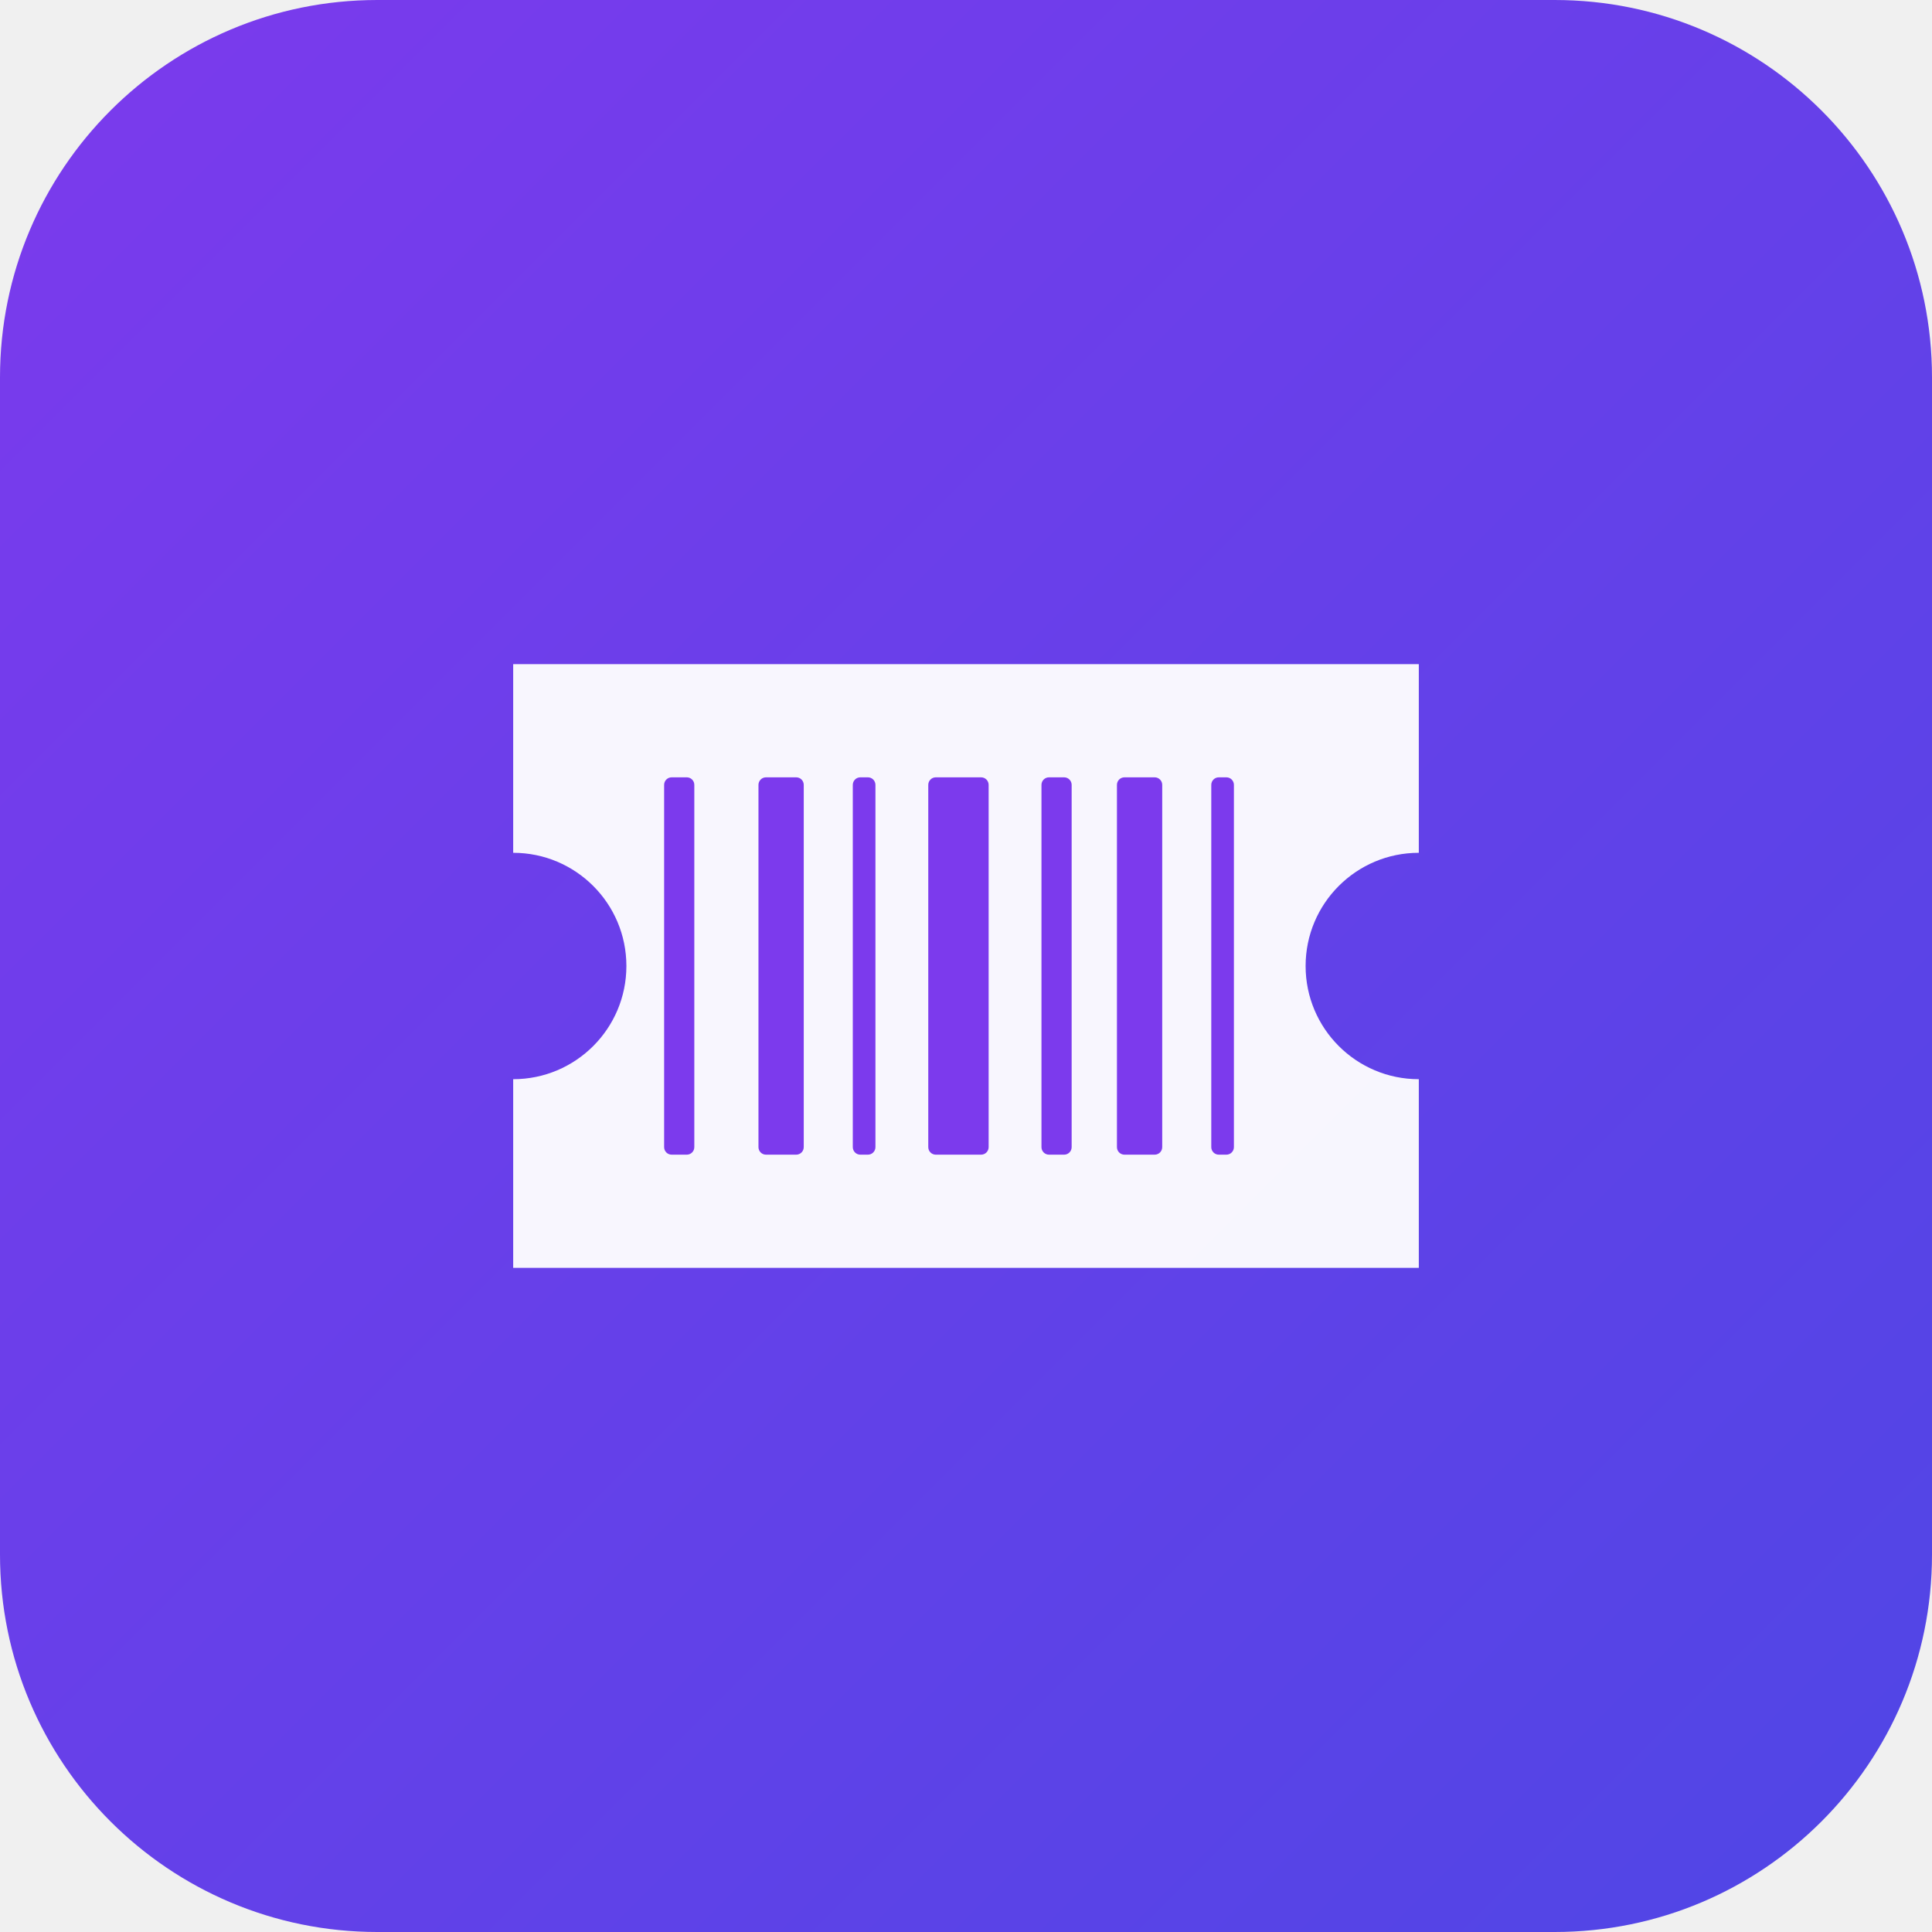
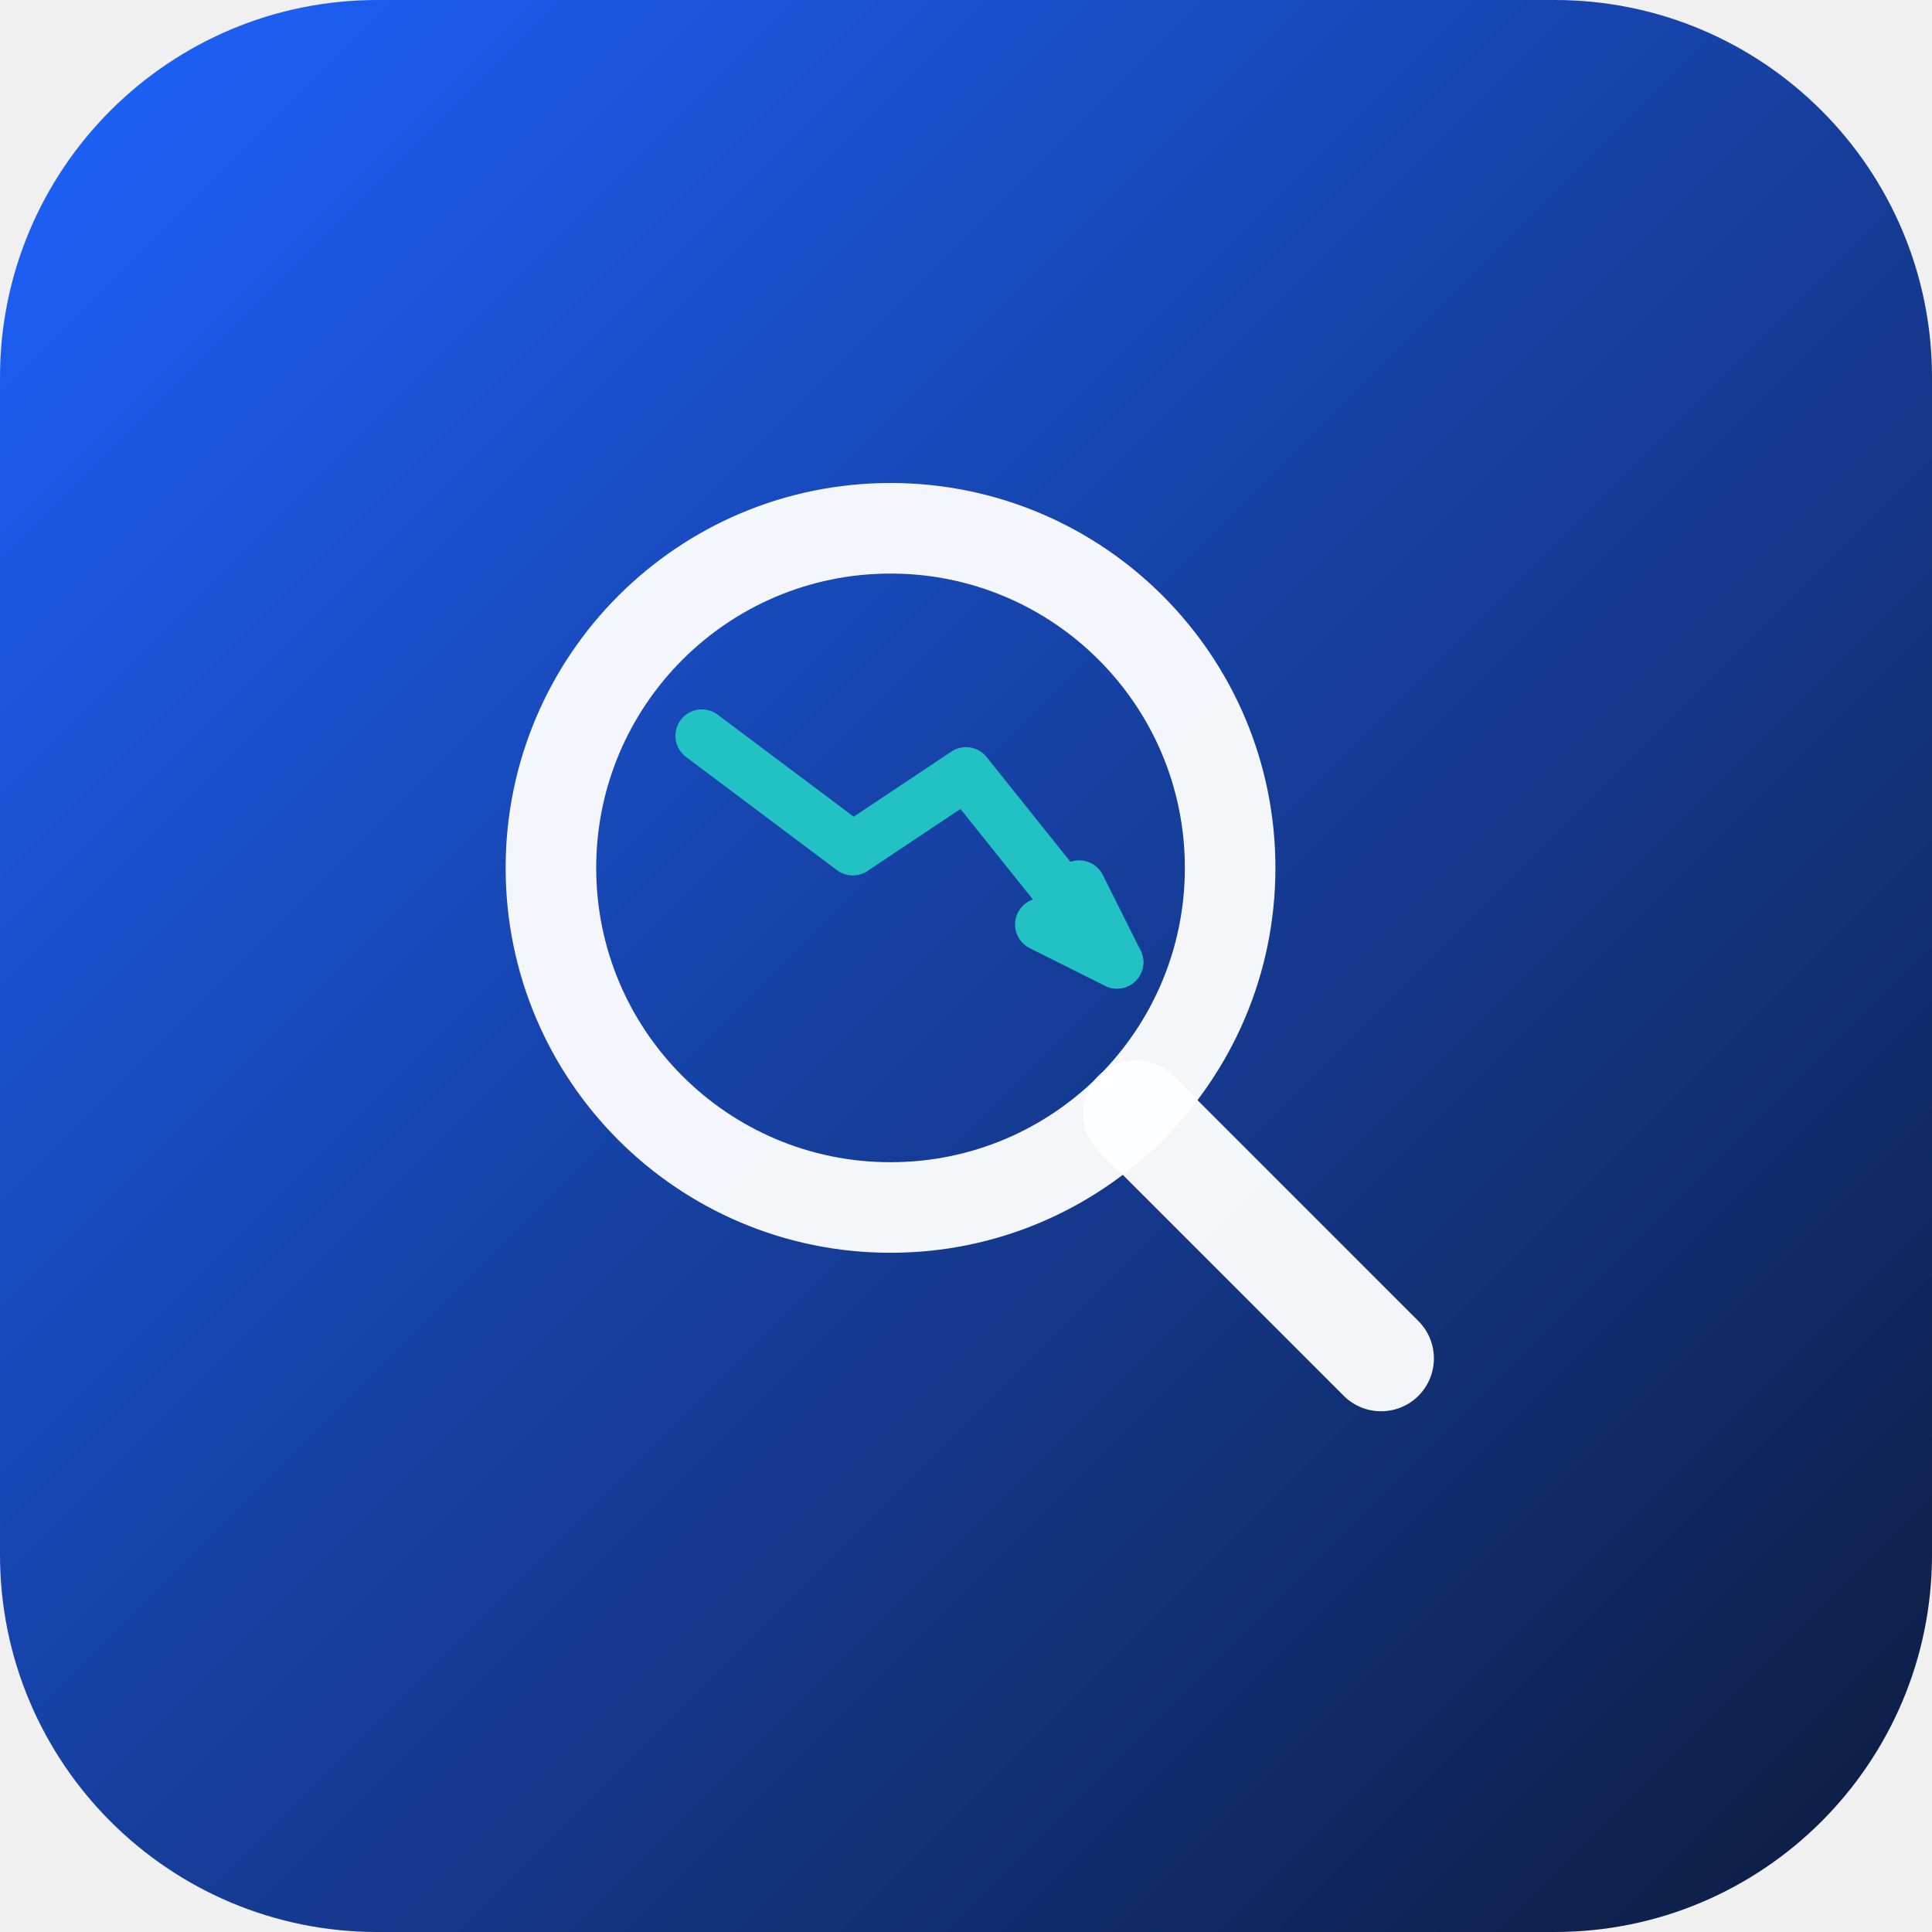
<svg xmlns="http://www.w3.org/2000/svg" viewBox="0 0 512 512">
  <defs>
    <linearGradient id="bg" x1="0%" y1="0%" x2="100%" y2="100%">
-       <stop offset="0%" style="stop-color:#7c3aed" />
-       <stop offset="100%" style="stop-color:#4f46e5" />
+       <stop offset="0%" style="stop-color:#1E63FF" />
+       <stop offset="100%" style="stop-color:#0D1B3D" />
    </linearGradient>
  </defs>
  <rect width="512" height="512" rx="100" fill="url(#bg)" />
-   <g transform="translate(256, 256)">
-     <path d="M-120,-80 L120,-80 L120,-30 A25,25 0 0,0 120,30 L120,80 L-120,80 L-120,30 A25,25 0 0,0 -120,-30 Z" fill="white" opacity="0.95" />
-     <rect x="-80" y="-50" width="8" height="100" fill="#7c3aed" rx="2" />
-     <rect x="-55" y="-50" width="12" height="100" fill="#7c3aed" rx="2" />
-     <rect x="-30" y="-50" width="6" height="100" fill="#7c3aed" rx="2" />
-     <rect x="-10" y="-50" width="16" height="100" fill="#7c3aed" rx="2" />
-     <rect x="20" y="-50" width="8" height="100" fill="#7c3aed" rx="2" />
-     <rect x="40" y="-50" width="12" height="100" fill="#7c3aed" rx="2" />
-     <rect x="65" y="-50" width="6" height="100" fill="#7c3aed" rx="2" />
+   <g transform="translate(256, 240)">
+     <circle cx="-20" cy="-10" r="90" fill="none" stroke="white" stroke-width="24" opacity="0.95" />
+     <line x1="45" y1="55" x2="110" y2="120" stroke="white" stroke-width="28" stroke-linecap="round" opacity="0.95" />
+     <polyline points="-70,-45 -30,-15 0,-35 40,15" fill="none" stroke="#22C1C3" stroke-width="14" stroke-linecap="round" stroke-linejoin="round" />
+     <polyline points="20,5 40,15 30,-5" fill="none" stroke="#22C1C3" stroke-width="14" stroke-linecap="round" stroke-linejoin="round" />
  </g>
</svg>
